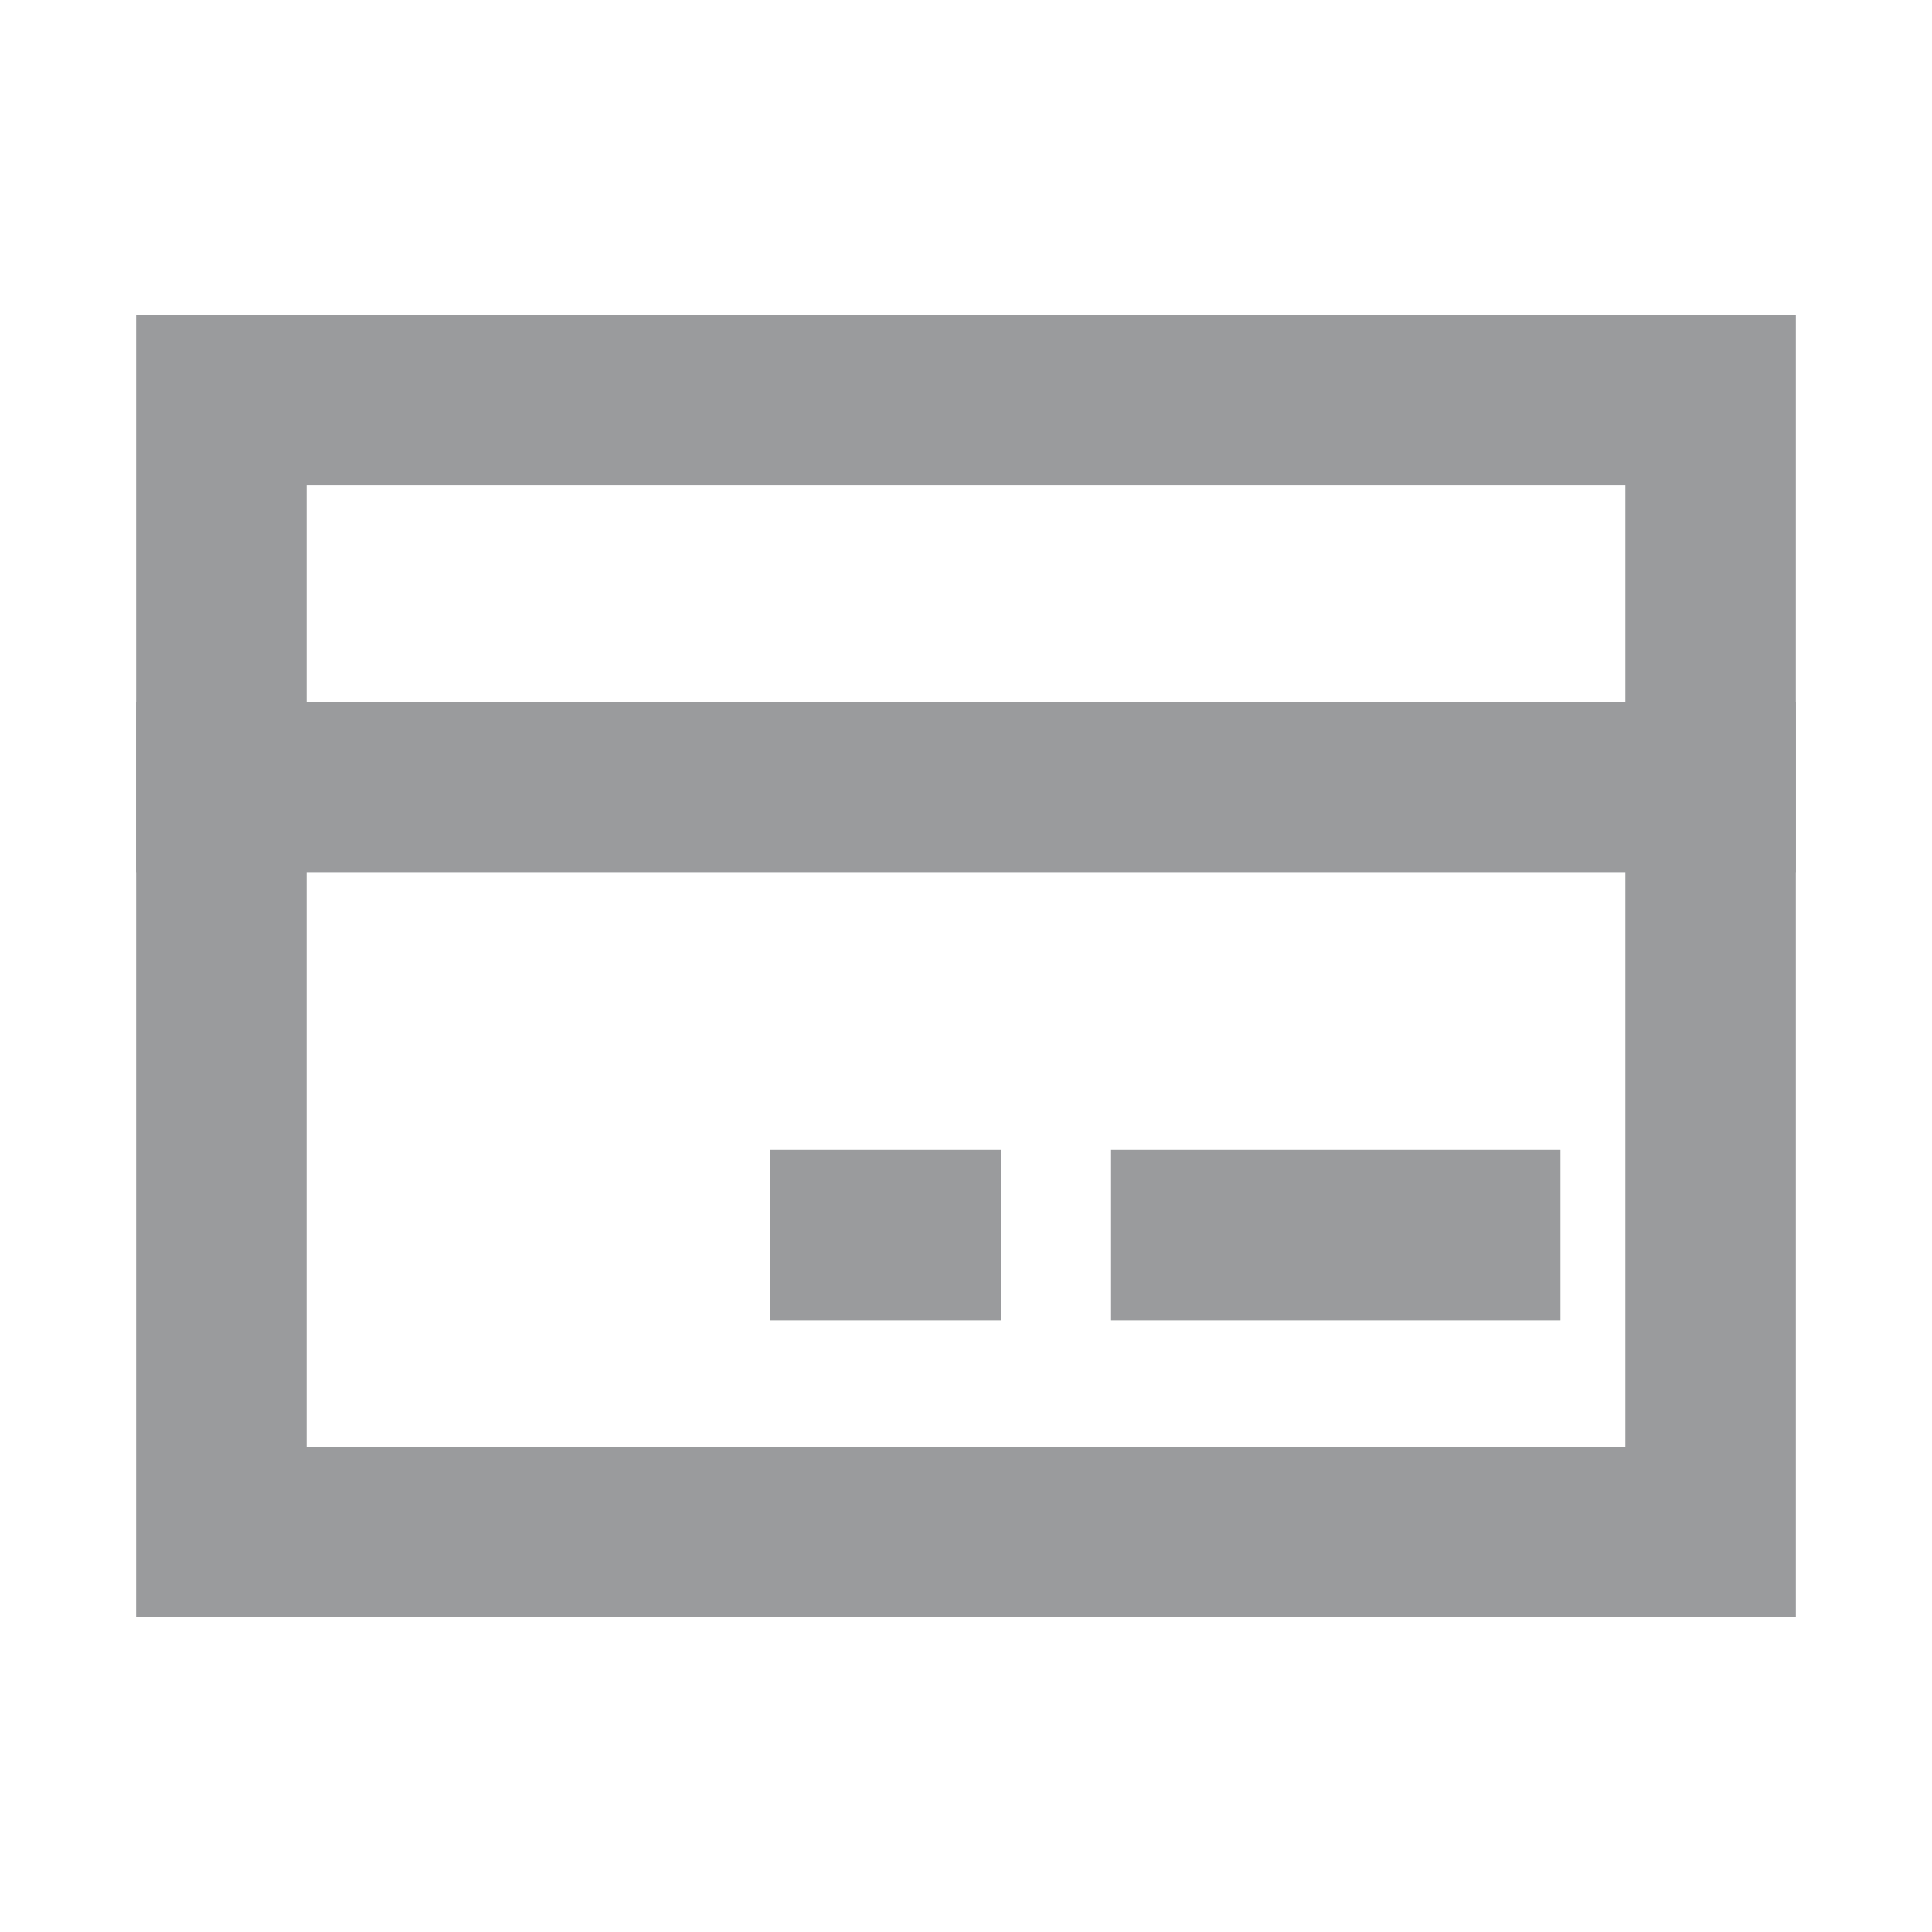
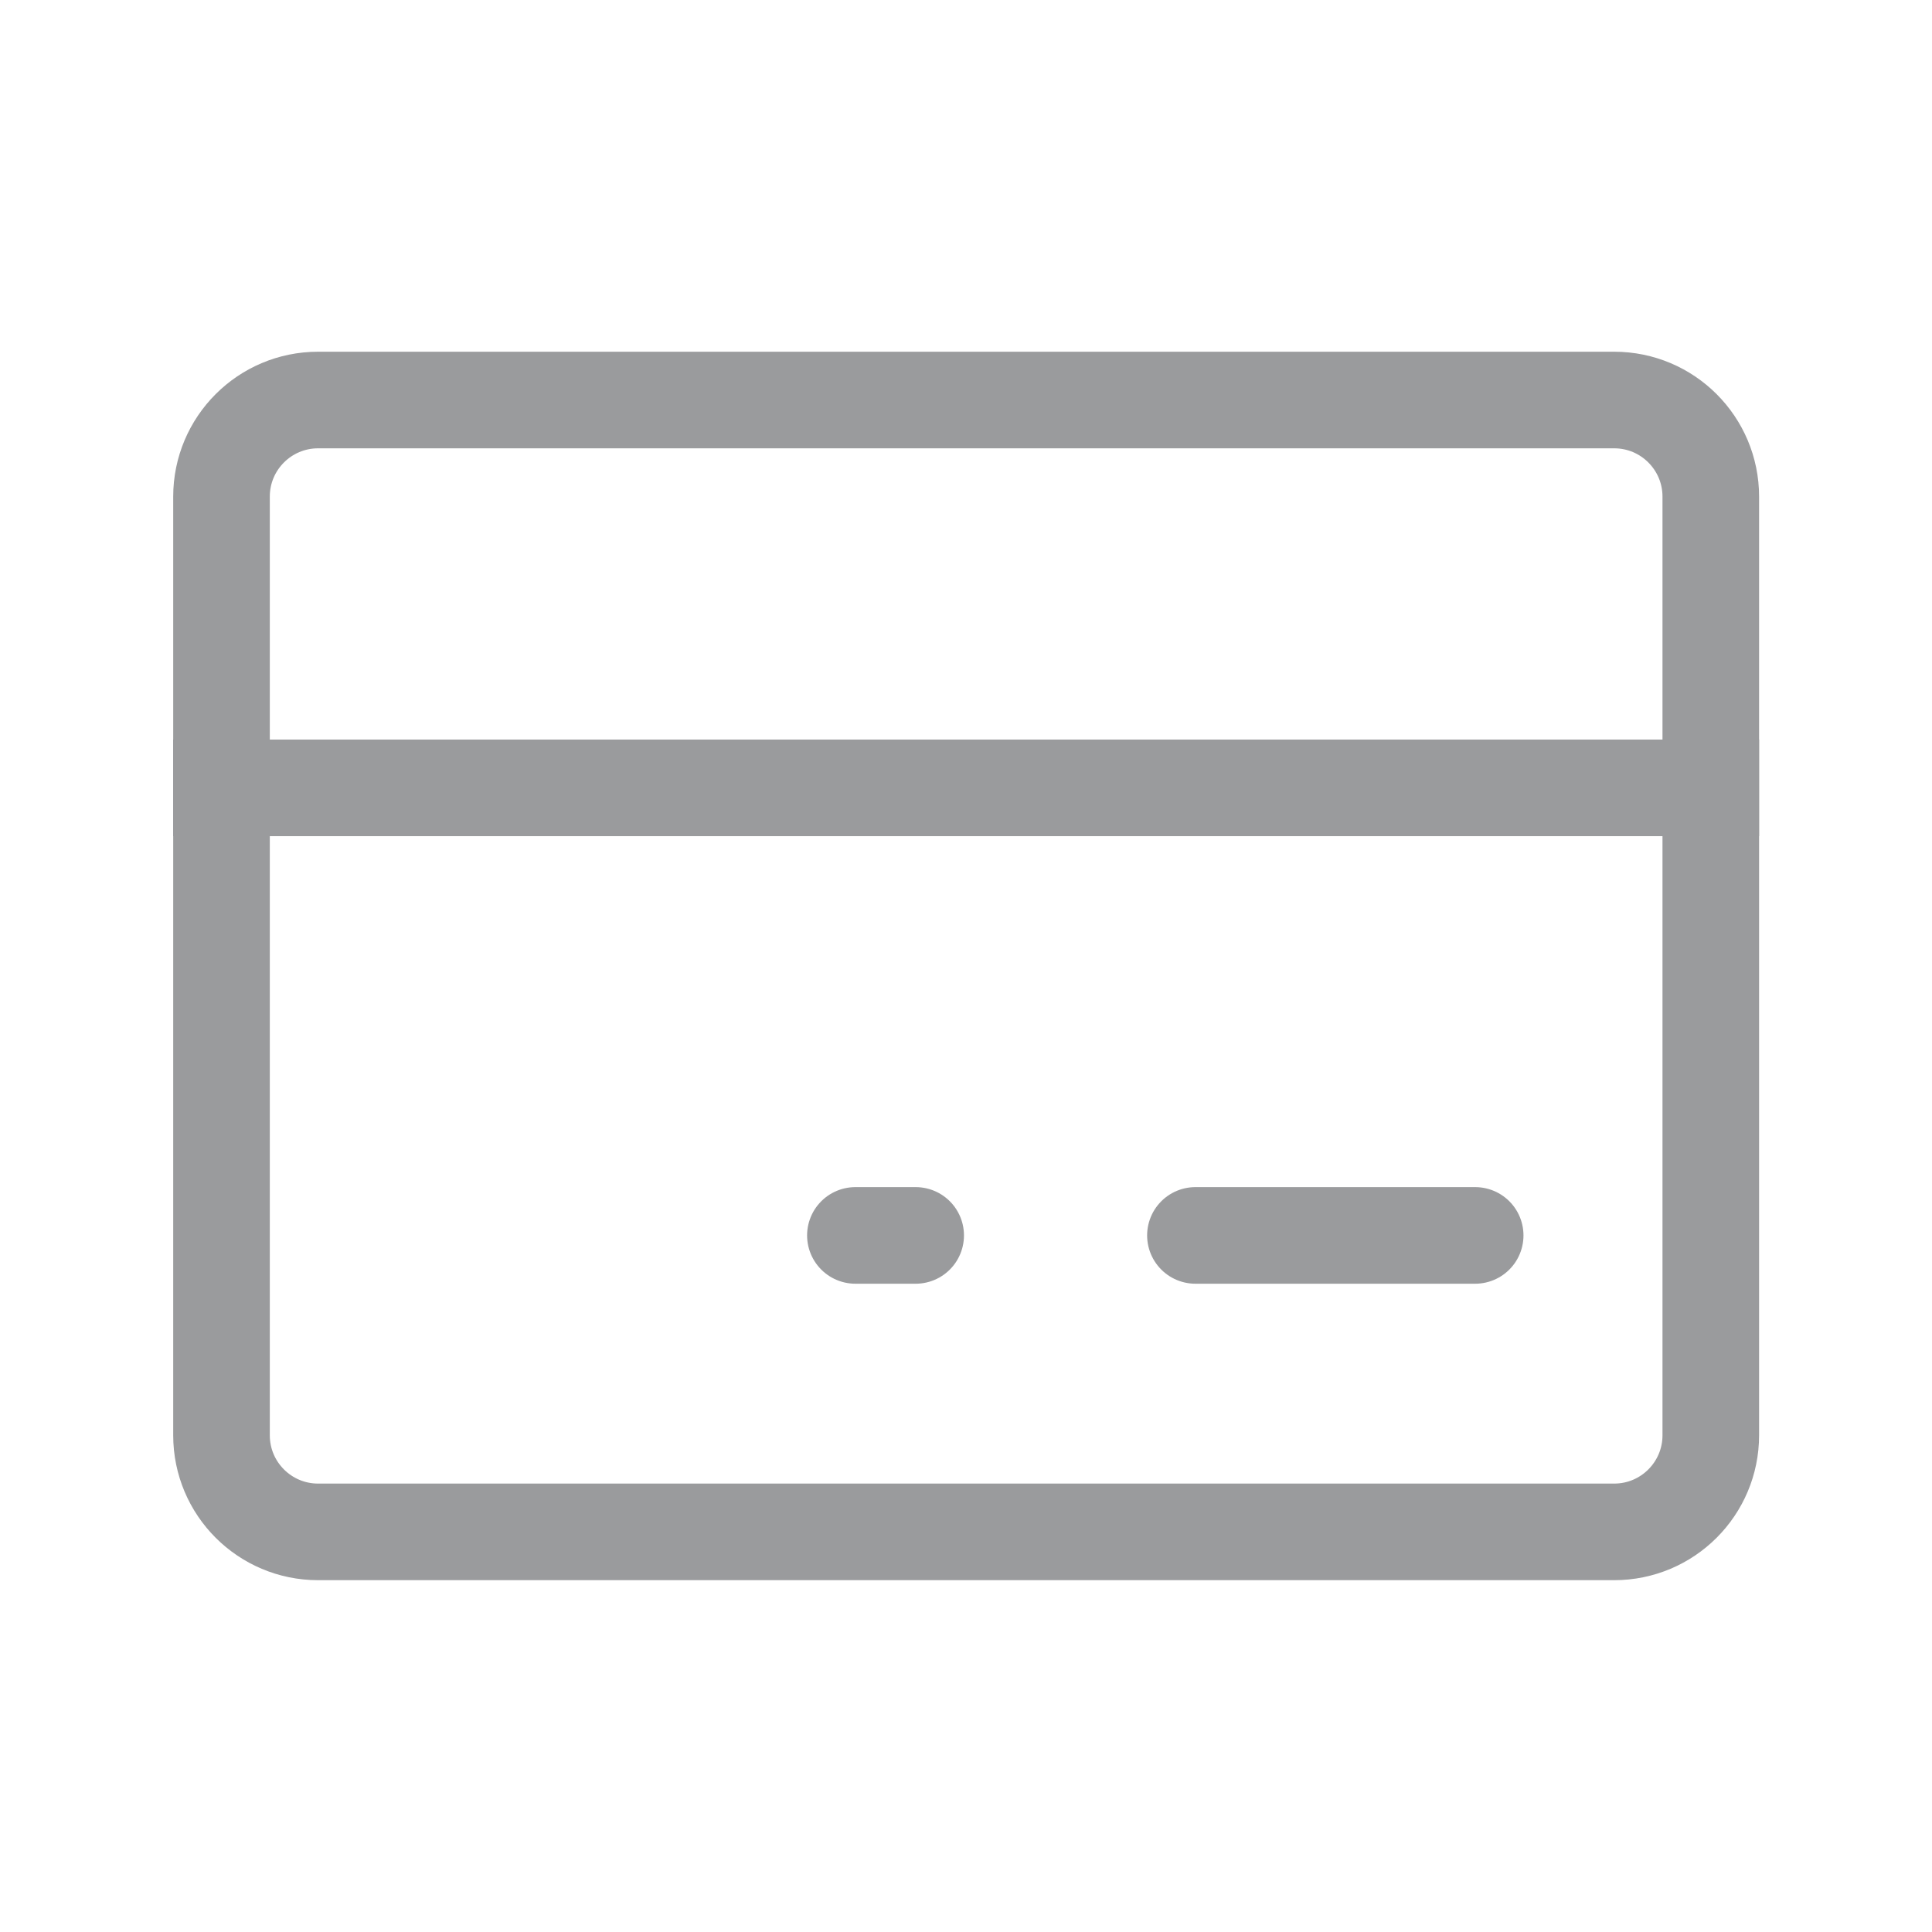
- <svg xmlns="http://www.w3.org/2000/svg" width="17" height="17" viewBox="0 0 17 17" fill="none">
-   <rect x="1.948" y="3.521" width="13.104" height="9.959" stroke="#9A9B9D" stroke-width="1.5" stroke-linecap="square" />
-   <path d="M1.948 6.93H15.052" stroke="#9A9B9D" stroke-width="1.5" stroke-linecap="square" />
-   <path d="M10.52 10.867H12.981" stroke="#9A9B9D" stroke-width="1.5" stroke-linecap="square" />
-   <path d="M7.526 10.867H8.056" stroke="#9A9B9D" stroke-width="1.5" stroke-linecap="square" />
+ <svg xmlns="http://www.w3.org/2000/svg" width="20" height="20" viewBox="0 0 20 20" fill="none">
+   <rect x="2.293" y="4.141" width="15.417" height="11.717" rx="1" stroke="#9A9B9D" stroke-linecap="square" />
+   <path d="M2.293 8.156H17.71" stroke="#9A9B9D" stroke-linecap="square" />
+   <path d="M12.375 12.789H15.271" stroke="#9A9B9D" stroke-linecap="round" />
+   <path d="M8.855 12.789H9.479" stroke="#9A9B9D" stroke-linecap="round" />
</svg>
